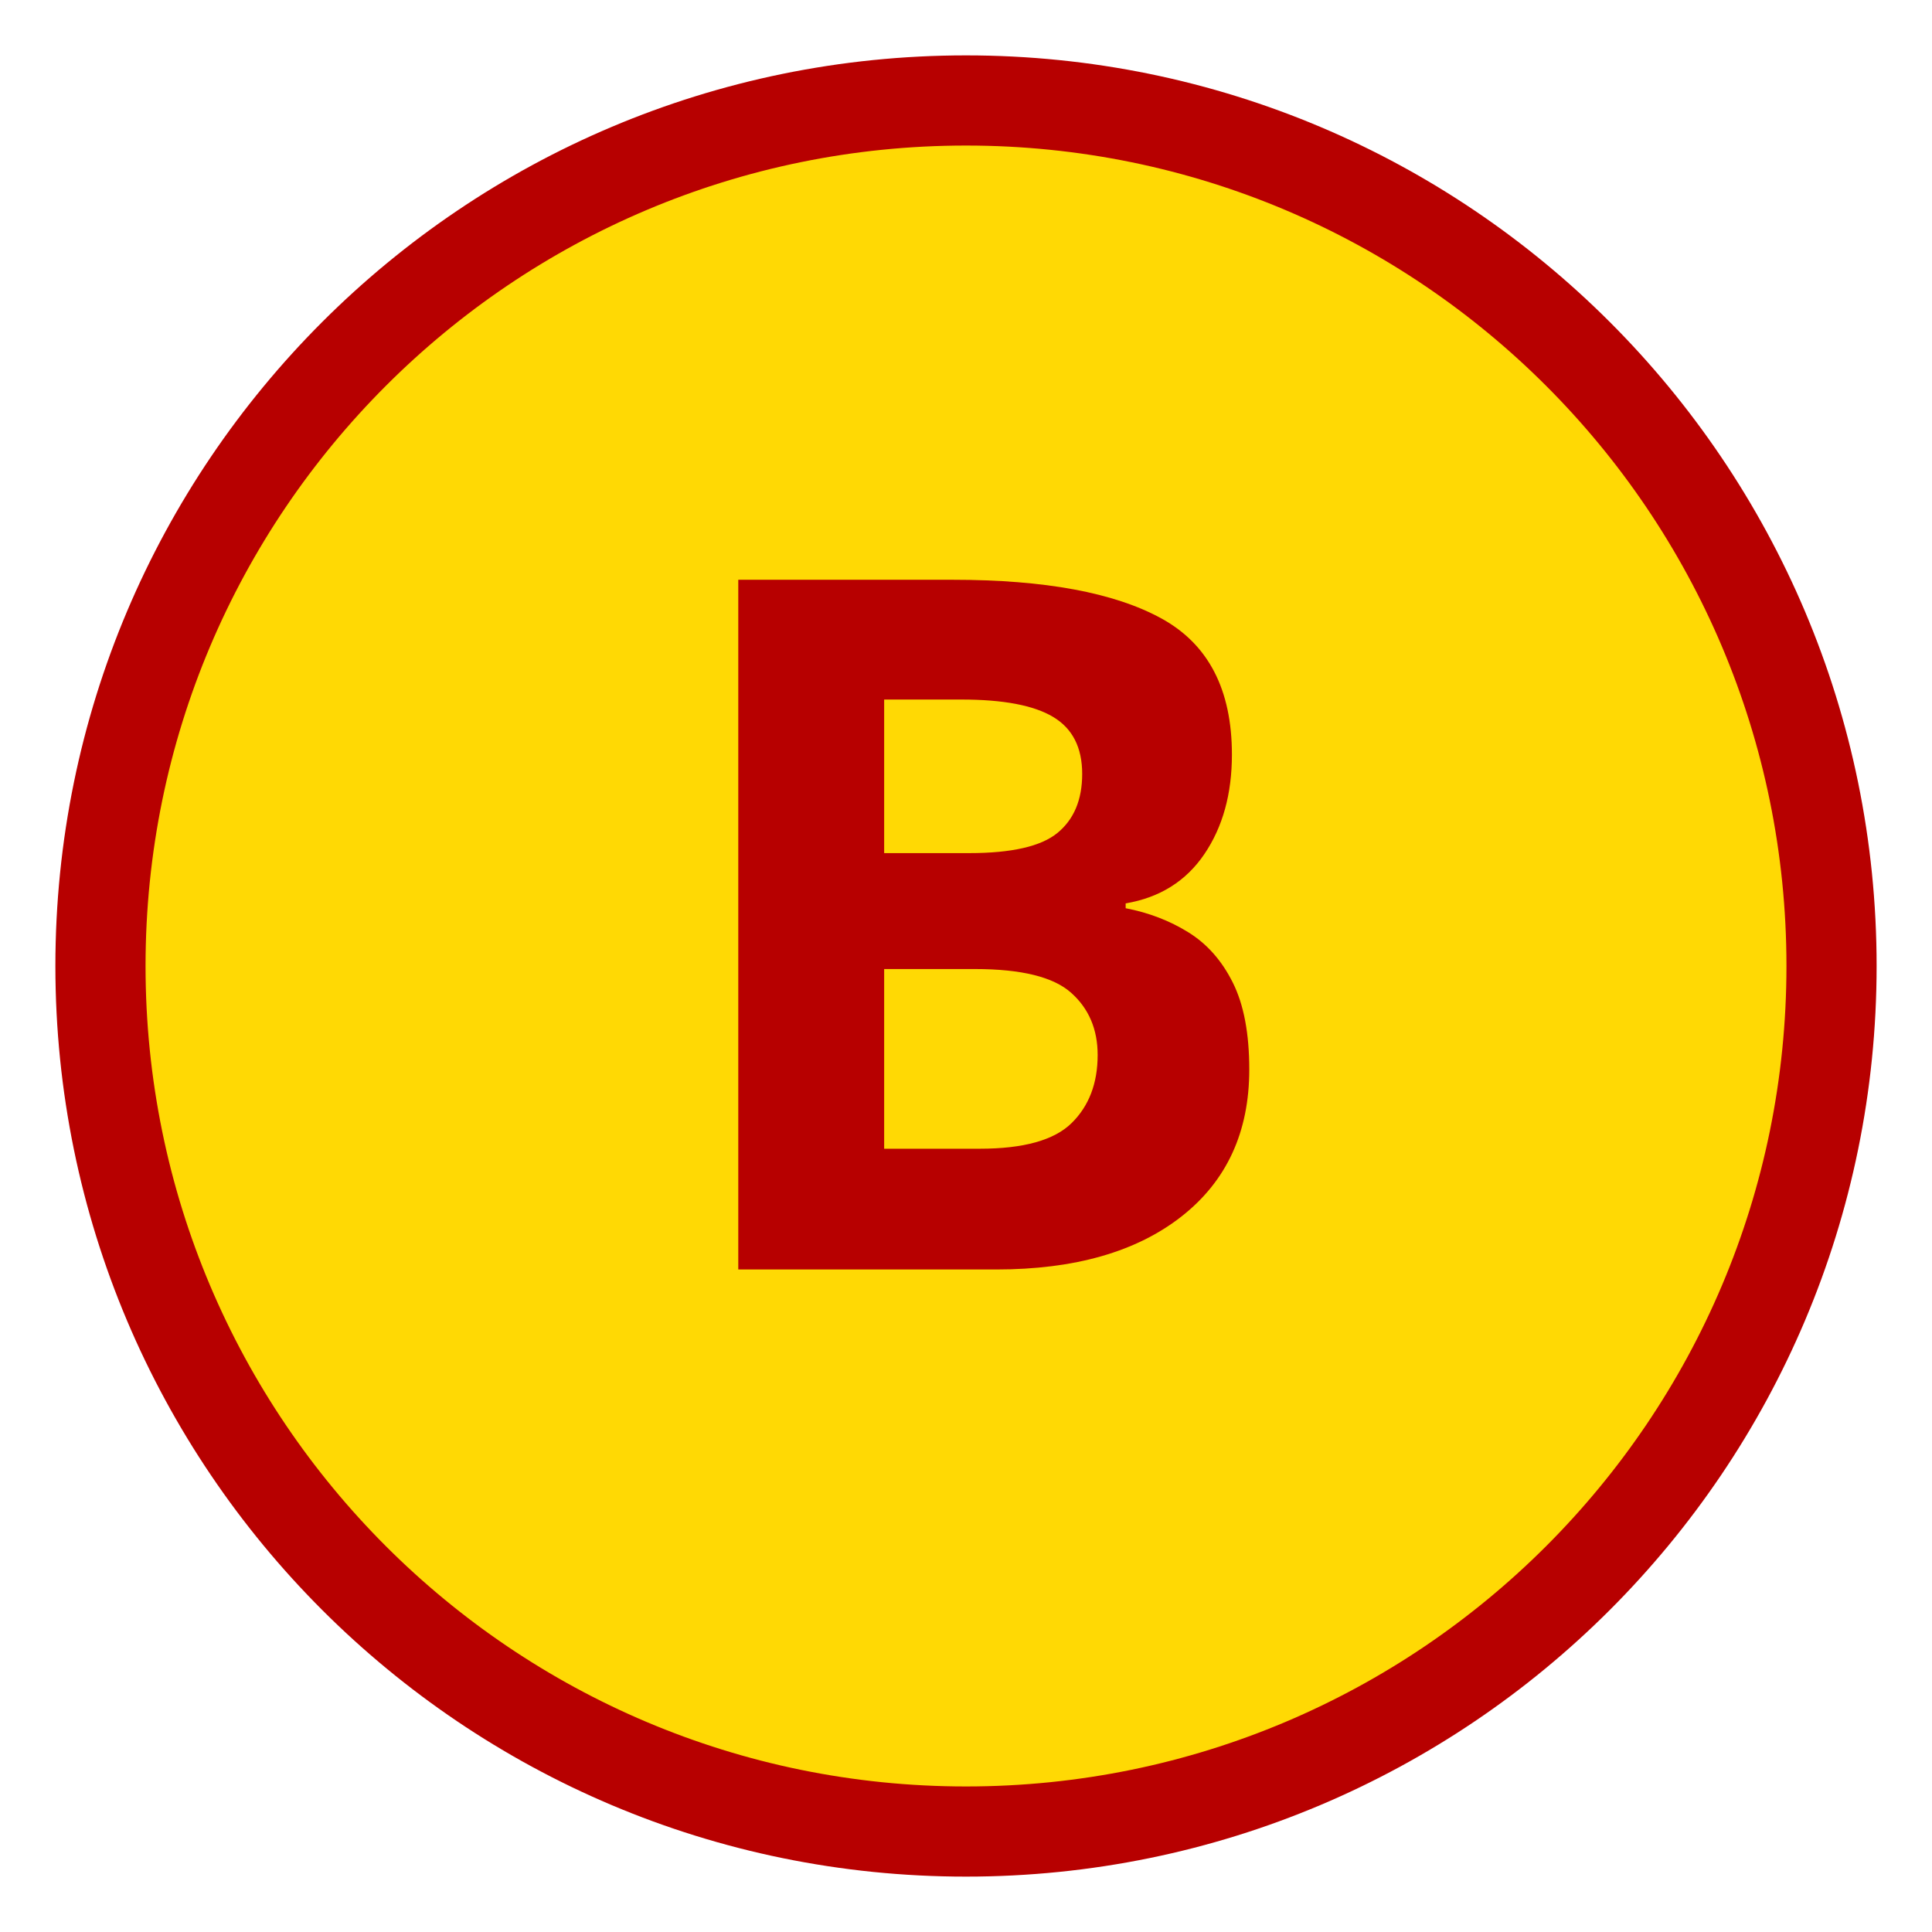
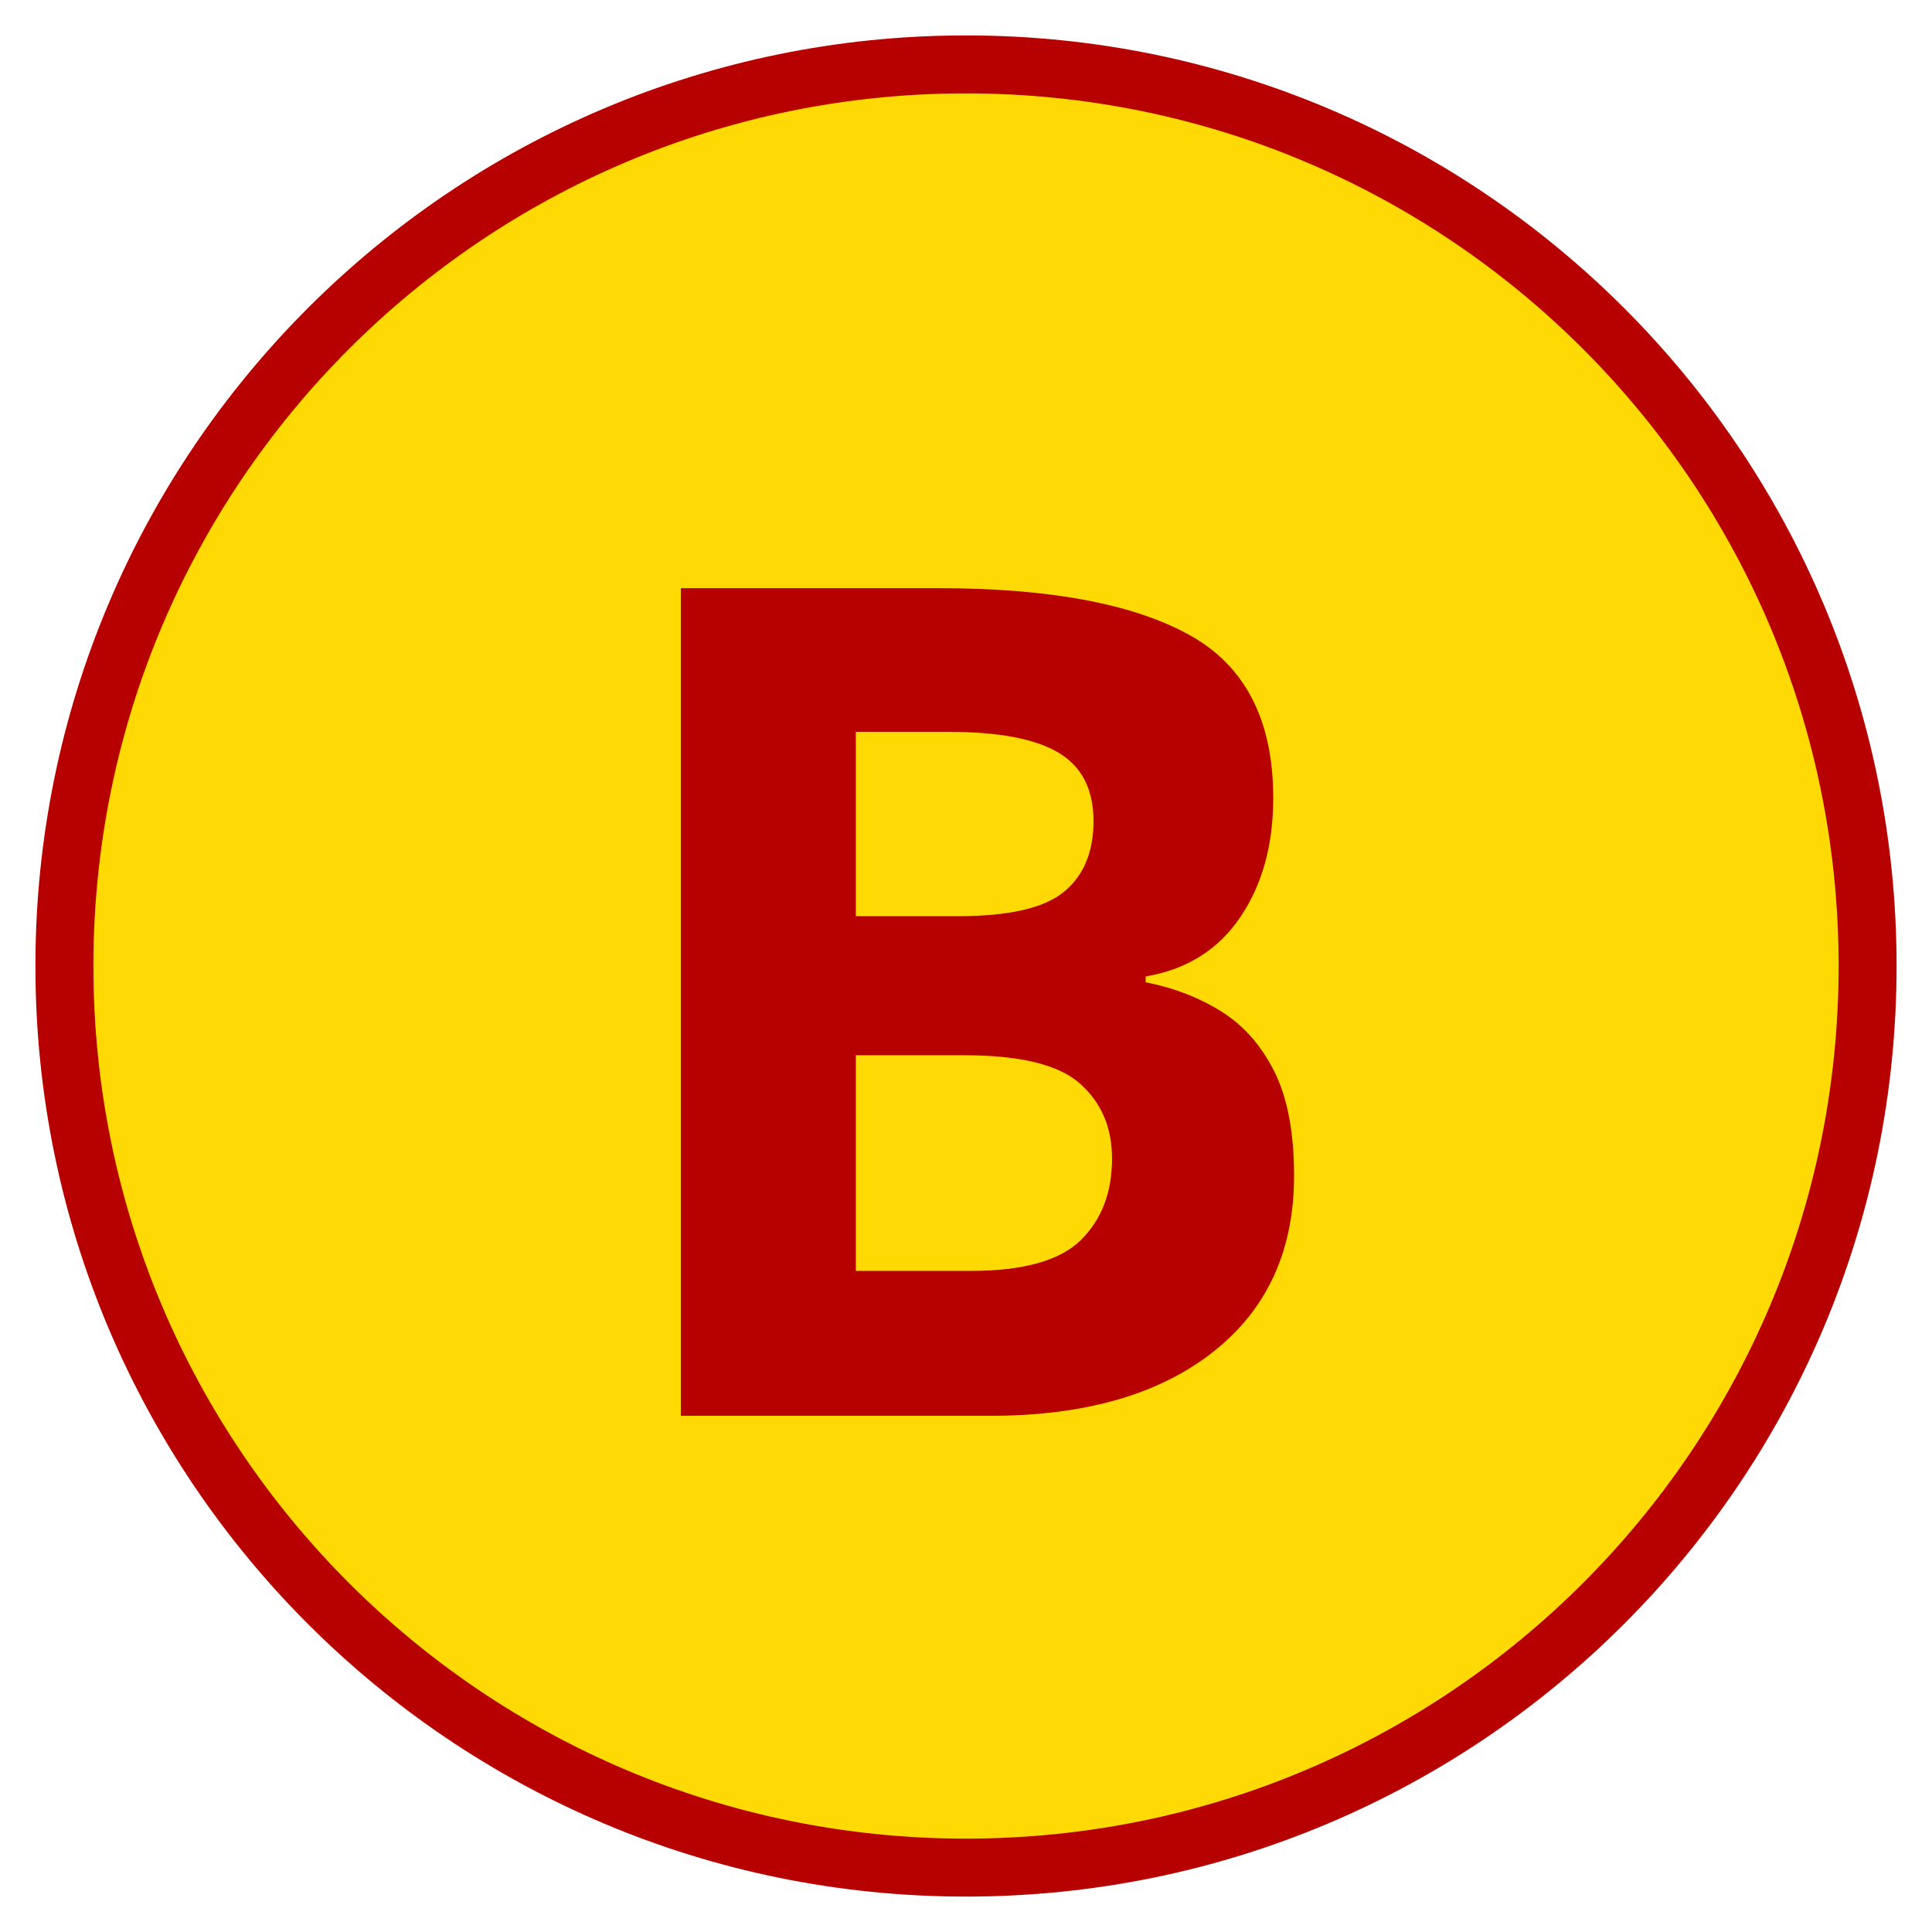
- <svg xmlns="http://www.w3.org/2000/svg" version="1.1" width="300" height="300" viewBox="0 0 300 300" xml:space="preserve">
-   <defs>
- </defs>
-   <rect x="0" y="0" width="100%" height="100%" fill="transparent" />
-   <g transform="matrix(0 0 0 0 0 0)" id="11b22f8f-5568-4084-ba94-a0823e973087">
- </g>
-   <g transform="matrix(1 0 0 1 150 150)" id="39714ed3-390d-4cb6-8cbe-31d7cea4ccdf">
-     <rect style="stroke: none; stroke-width: 1; stroke-dasharray: none; stroke-linecap: butt; stroke-dashoffset: 0; stroke-linejoin: miter; stroke-miterlimit: 4; fill: rgb(255,255,255); fill-rule: nonzero; opacity: 1; visibility: hidden;" vector-effect="non-scaling-stroke" x="-150" y="-150" rx="0" ry="0" width="300" height="300" />
-   </g>
-   <g transform="matrix(3.84 0 0 3.84 150 150)" id="aef3dfdd-9eac-45e5-80f0-e0578921c6d1">
-     <circle style="stroke: rgb(183,0,0); stroke-width: 14; stroke-dasharray: none; stroke-linecap: butt; stroke-dashoffset: 0; stroke-linejoin: miter; stroke-miterlimit: 4; fill: rgb(255,217,4); fill-rule: nonzero; opacity: 1;" vector-effect="non-scaling-stroke" cx="0" cy="0" r="35" />
-   </g>
-   <g transform="matrix(0.75 0 0 0.75 150 150)" style="" id="857d2720-fed0-4acb-89a5-2566f2bc78a9">
-     <text xml:space="preserve" font-family="Amasis MT Medium" font-size="200" font-style="normal" font-weight="600" style="stroke: none; stroke-width: 1; stroke-dasharray: none; stroke-linecap: butt; stroke-dashoffset: 0; stroke-linejoin: miter; stroke-miterlimit: 4; fill: rgb(183,0,0); fill-rule: nonzero; opacity: 1; white-space: pre;">
-       <tspan x="-65.15" y="62.83">B</tspan>
-     </text>
+ <svg xmlns="http://www.w3.org/2000/svg" xml:space="preserve" style="shape-rendering:geometricPrecision; text-rendering:geometricPrecision; image-rendering:optimizeQuality; fill-rule:evenodd; clip-rule:evenodd" viewBox="0 0 300 300">
+   <g id="HM3">
+     <circle style="stroke: rgb(183,0,0); stroke-width: 3%; stroke-dasharray: none; stroke-linecap: butt; stroke-dashoffset: 0; stroke-linejoin: miter; stroke-miterlimit: 4; fill: rgb(255,217,4); fill-rule: nonzero; opacity: 1;" vector-effect="non-scaling-stroke" cx="150" cy="150" r="140" />
+     <text x="50%" y="50%" text-anchor="middle" dominant-baseline="central" font-family="Amasis MT Medium" letter-spacing="-0.075em" font-size="180" font-style="normal" font-weight="550" style="stroke: none; fill: rgb(183,0,0);">B</text>
  </g>
</svg>
